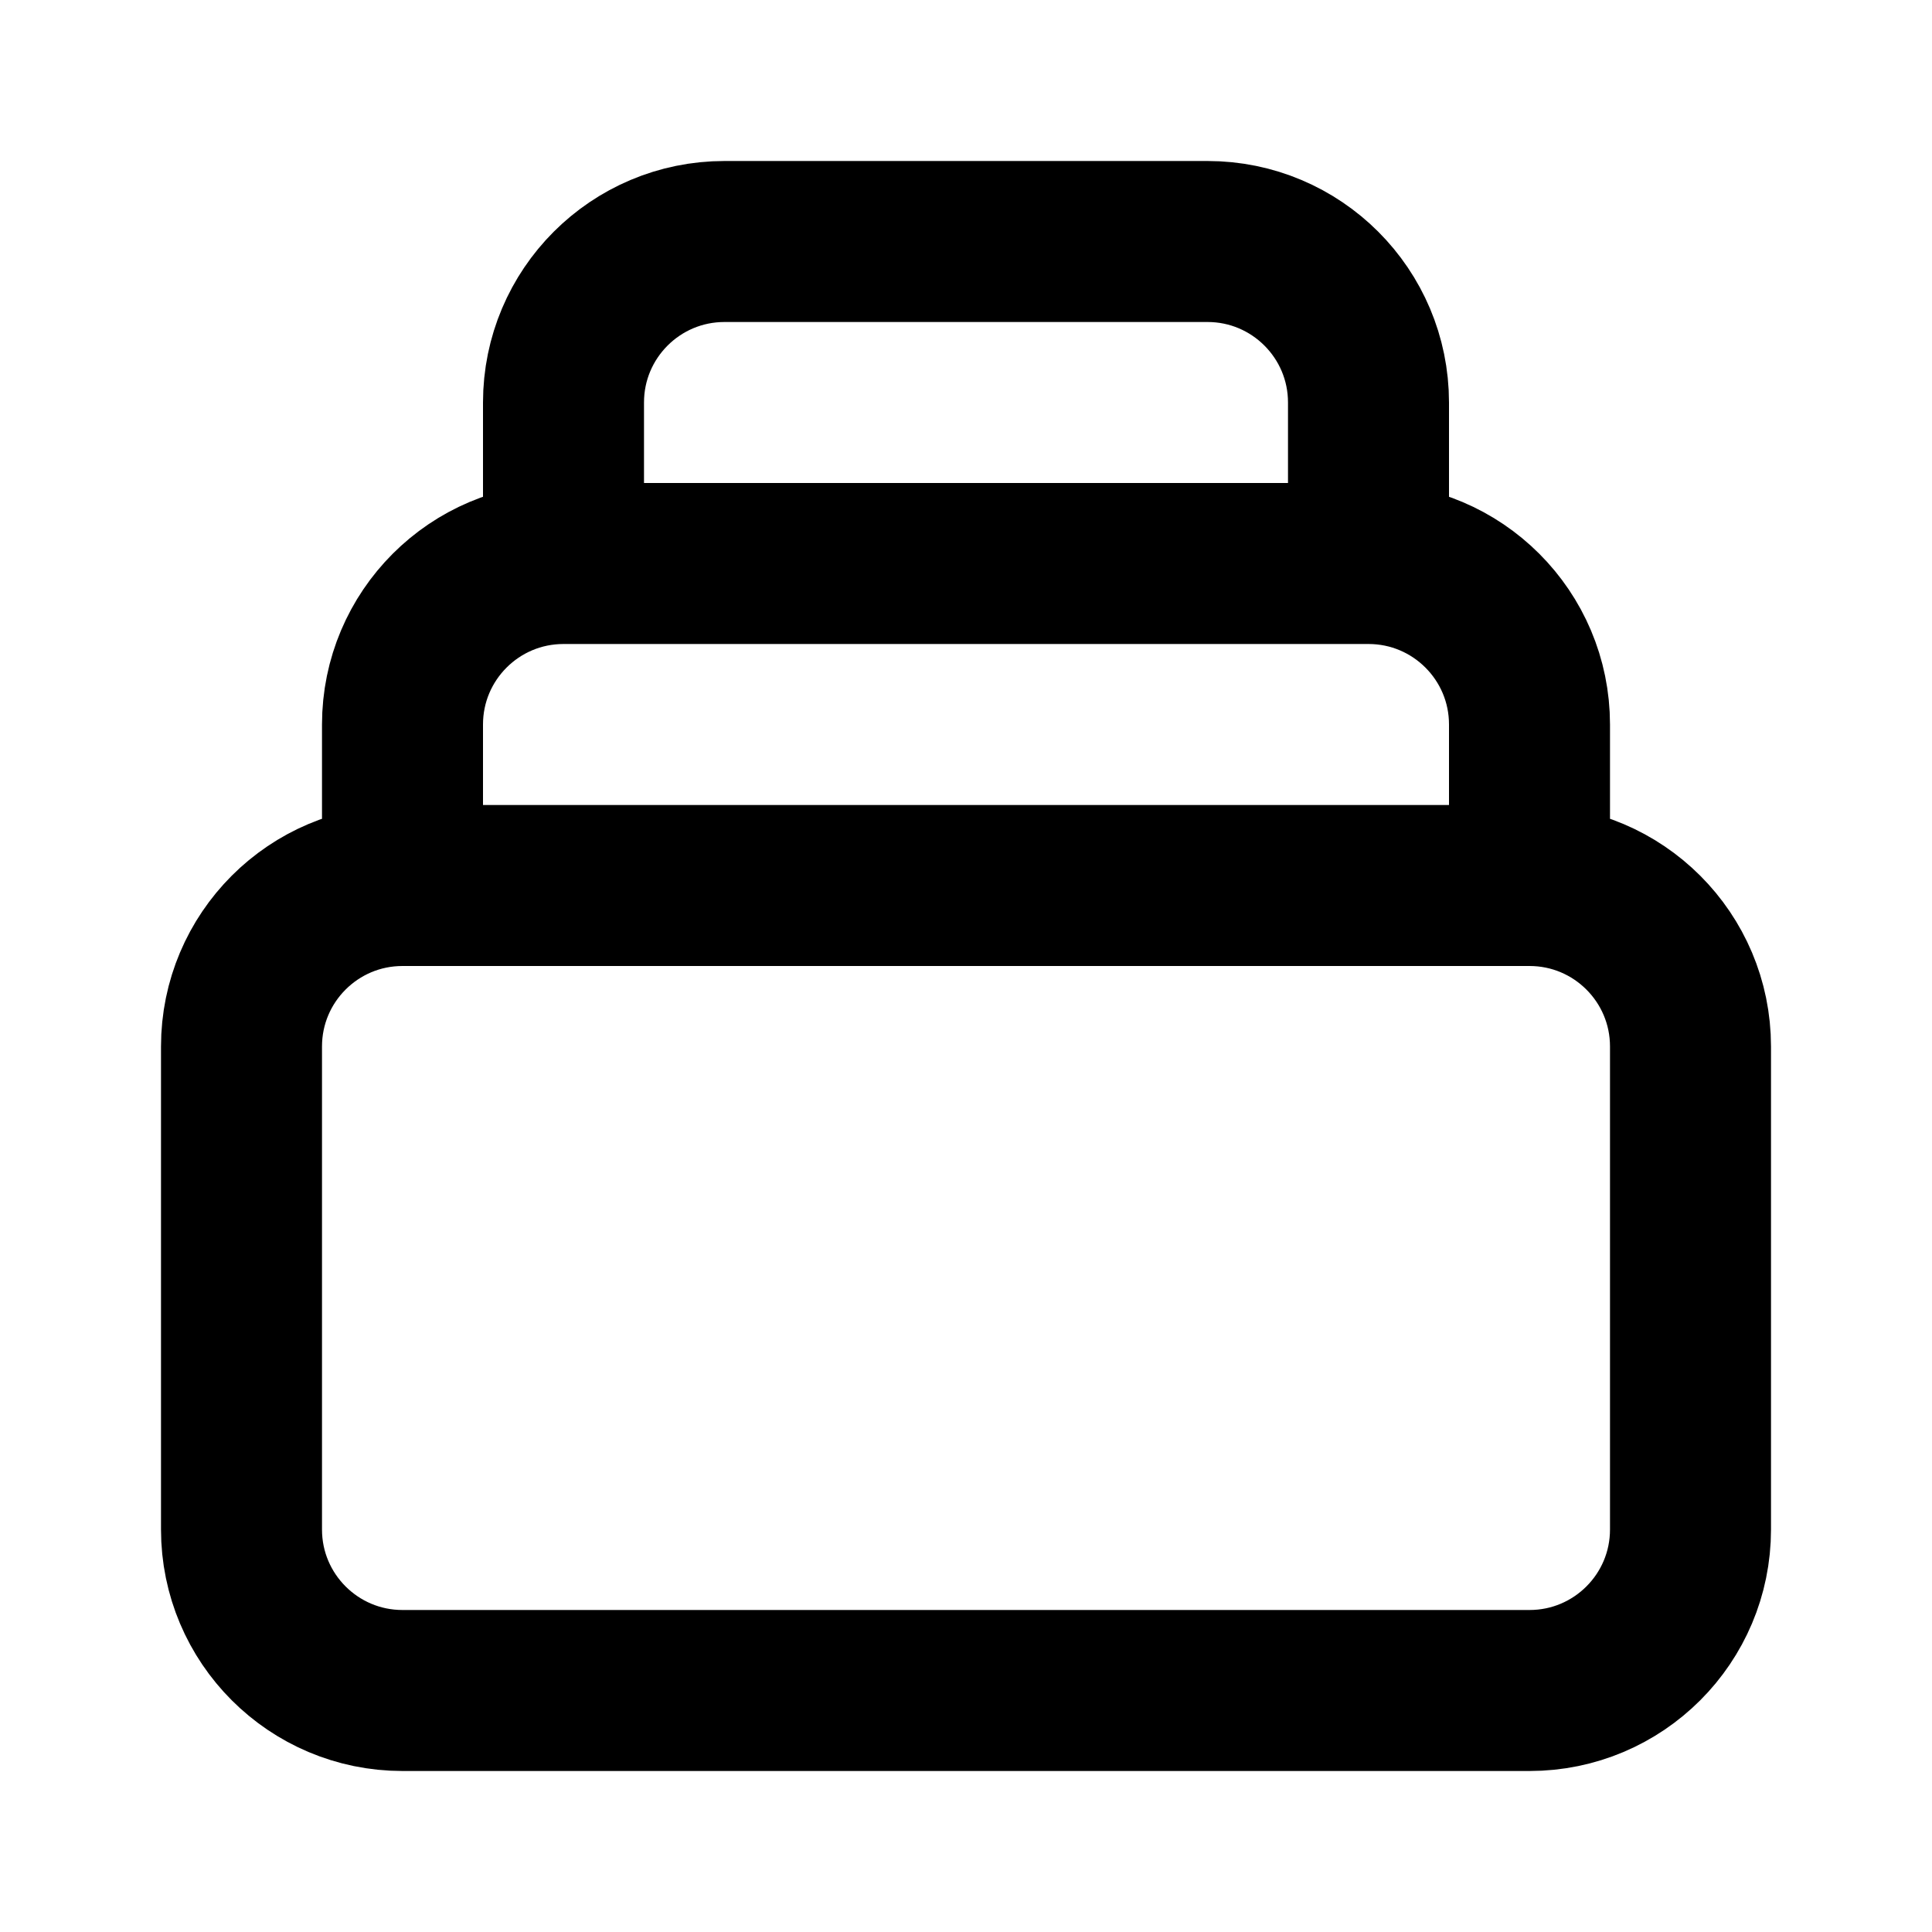
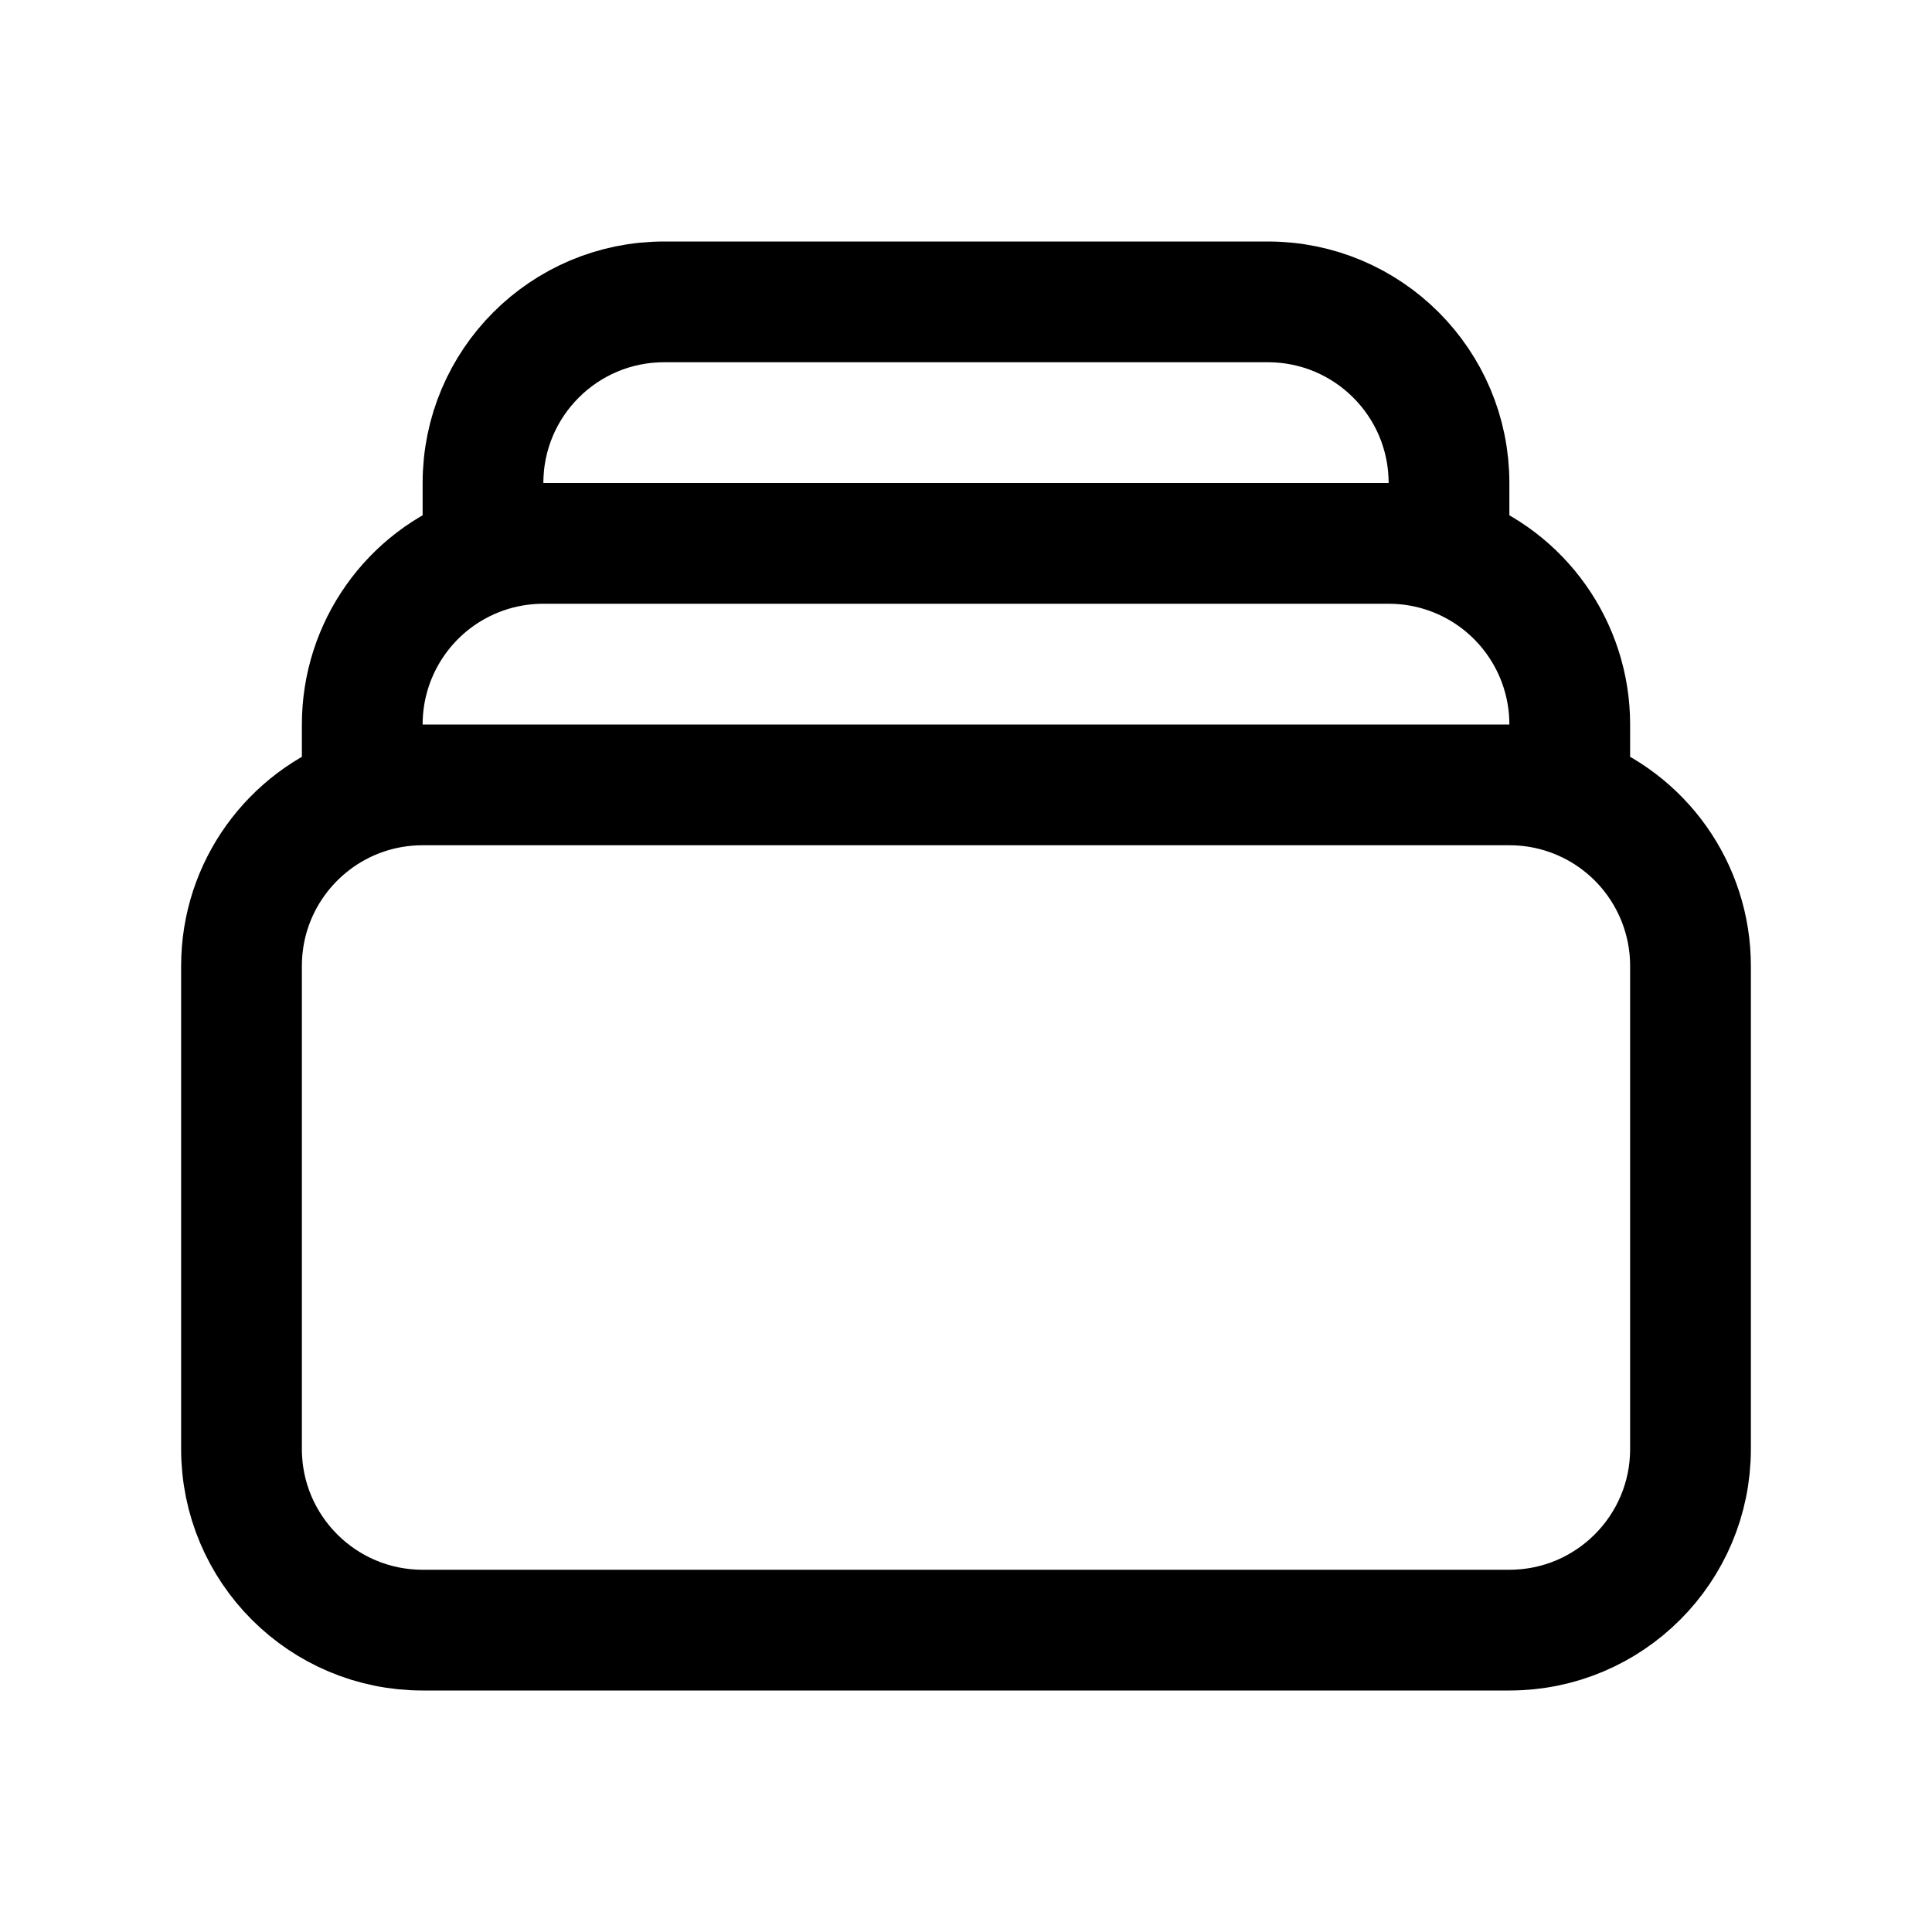
- <svg xmlns="http://www.w3.org/2000/svg" fill="none" viewBox="0 0 24 24" stroke="currentColor">
-   <path stroke-linecap="round" stroke-linejoin="round" stroke-width="2" d="M19 11H5m14 0a2 2 0 012 2v6a2 2 0 01-2 2H5a2 2 0 01-2-2v-6a2 2 0 012-2m14 0V9a2 2 0 00-2-2M5 11V9a2 2 0 012-2m0 0V5a2 2 0 012-2h6a2 2 0 012 2v2M7 7h10" />
+ <svg xmlns="http://www.w3.org/2000/svg" fill="none" viewBox="0 0 24 24" stroke-width="1.5" stroke="currentColor" class="w-6 h-6">
+   <path stroke-linecap="round" stroke-linejoin="round" d="M6 6.878V6a2.25 2.25 0 012.25-2.25h7.5A2.25 2.25 0 0118 6v.878m-12 0c.235-.083.487-.128.75-.128h10.5c.263 0 .515.045.75.128m-12 0A2.25 2.25 0 004.5 9v.878m13.5-3A2.25 2.25 0 0119.5 9v.878m0 0a2.246 2.246 0 00-.75-.128H5.25c-.263 0-.515.045-.75.128m15 0A2.25 2.25 0 0121 12v6a2.25 2.25 0 01-2.25 2.25H5.25A2.25 2.25 0 013 18v-6c0-.98.626-1.813 1.5-2.122" />
</svg>
